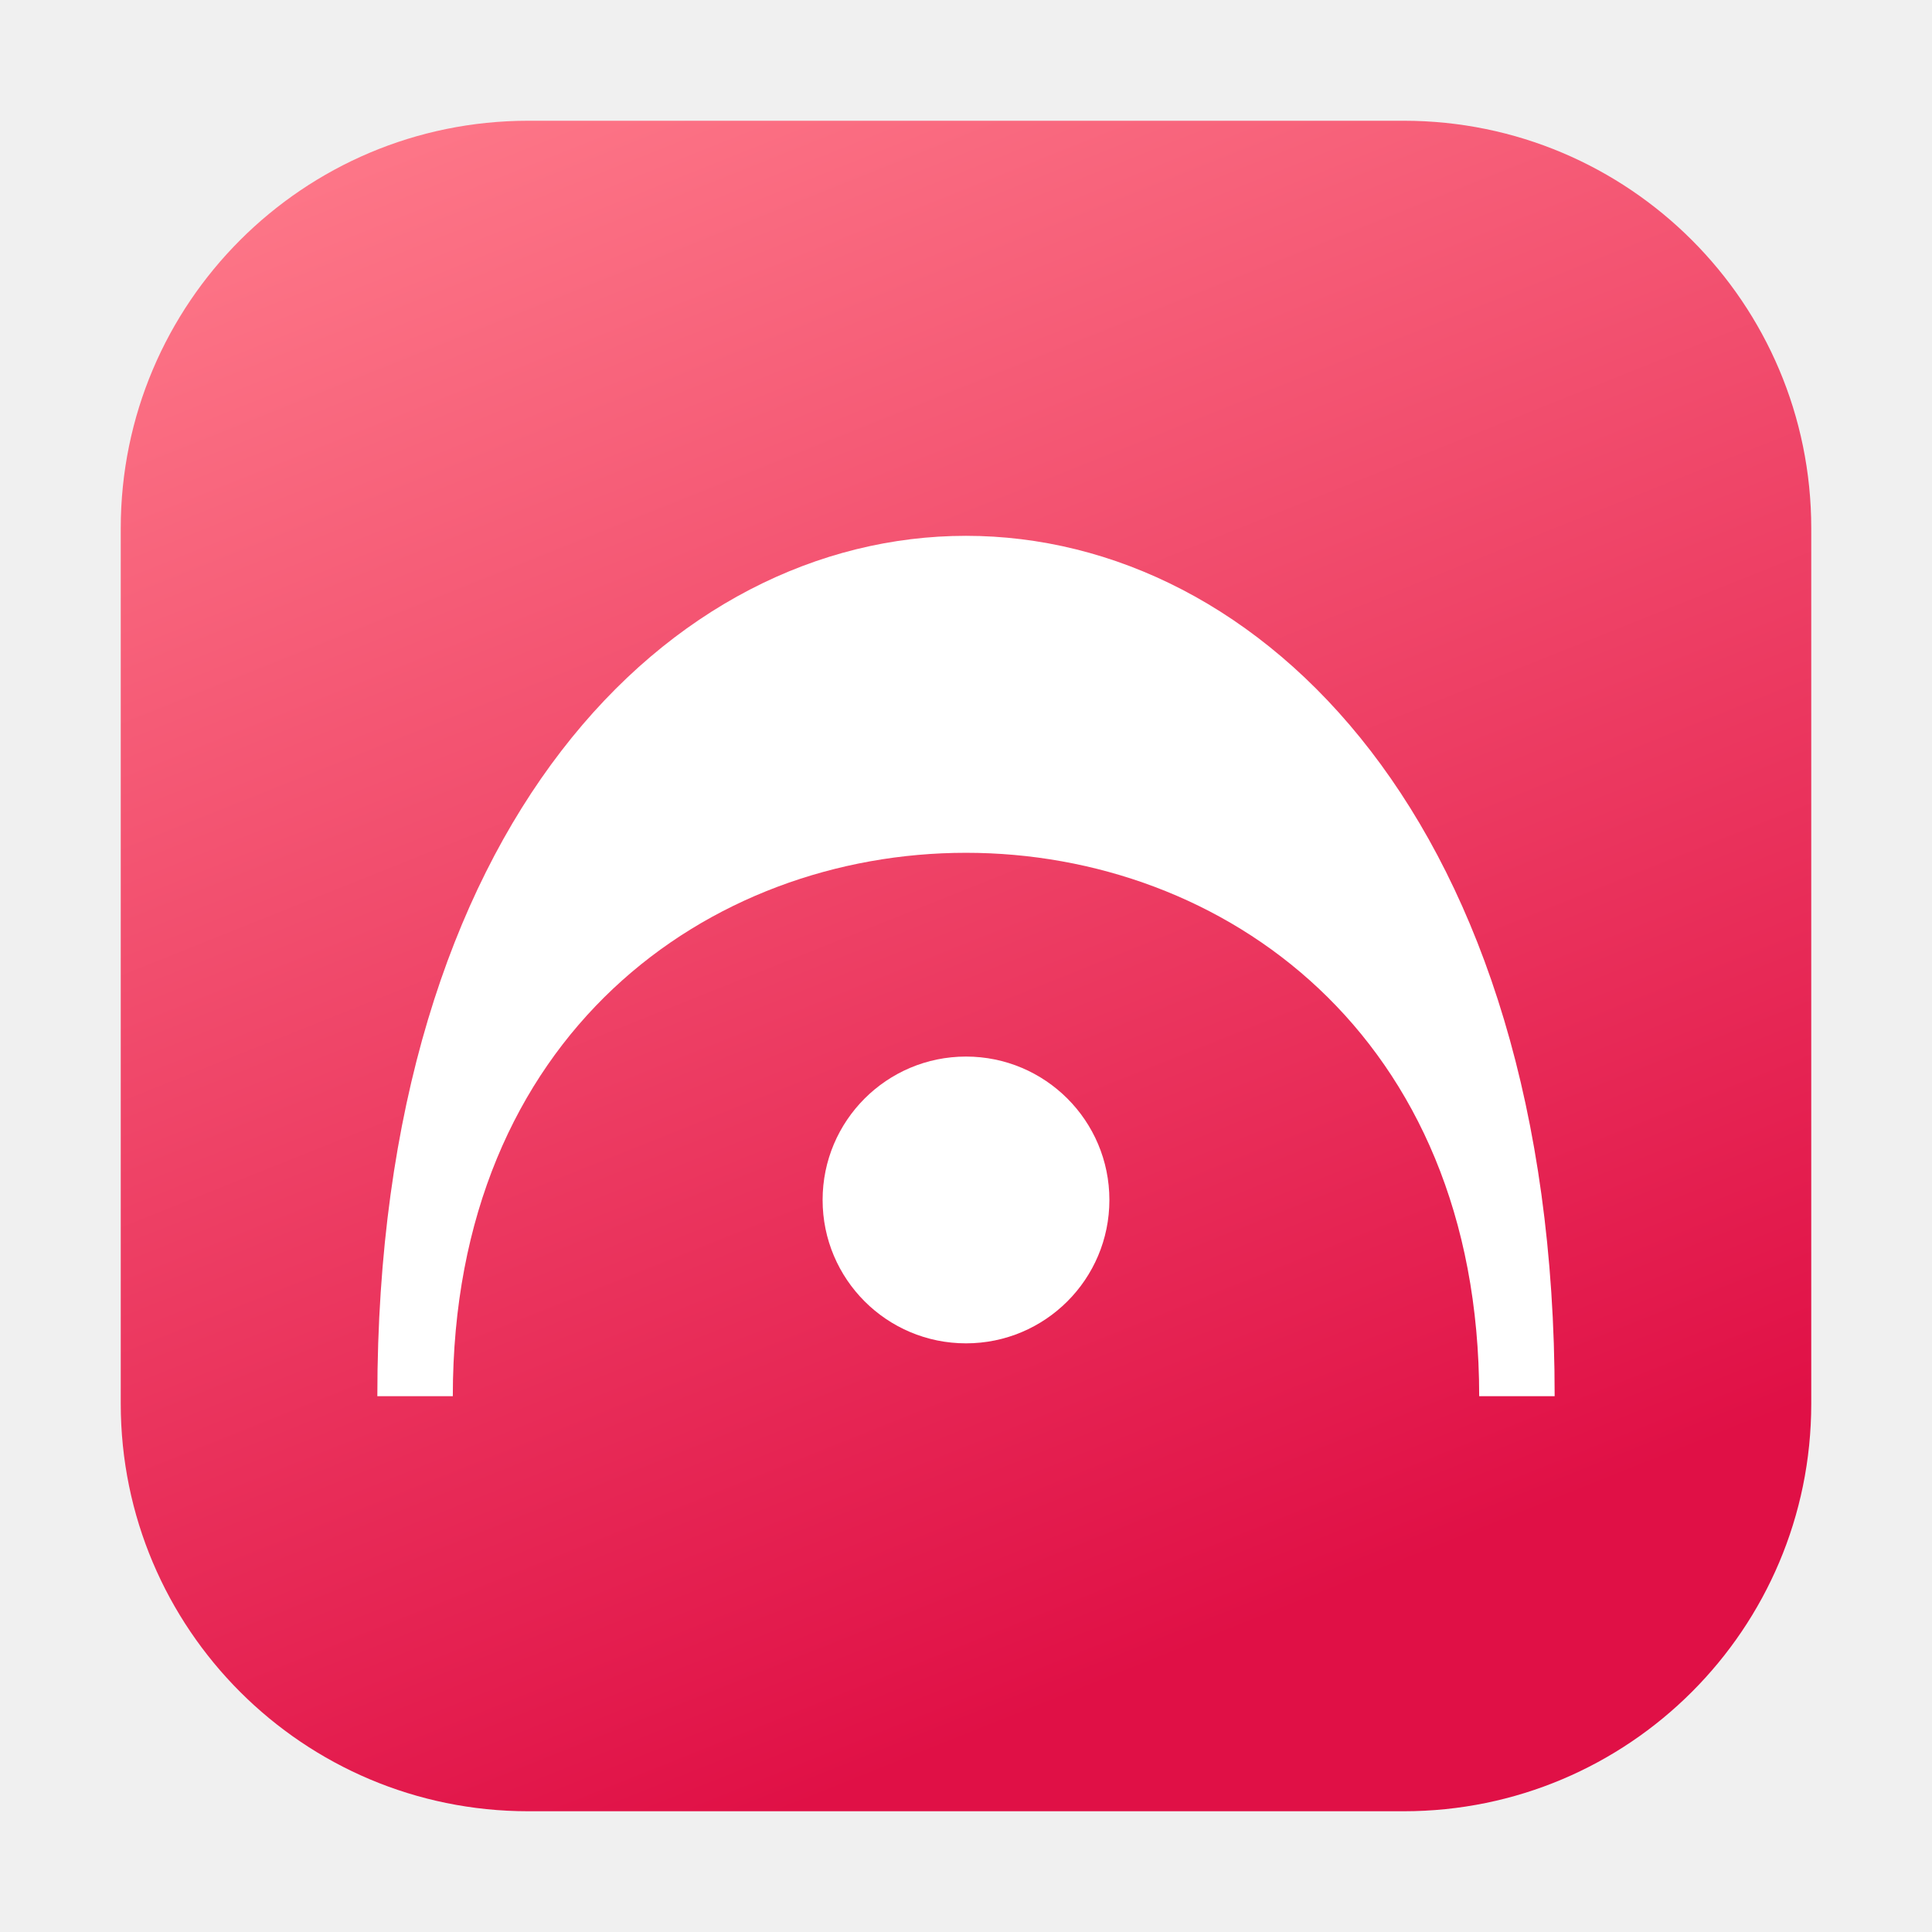
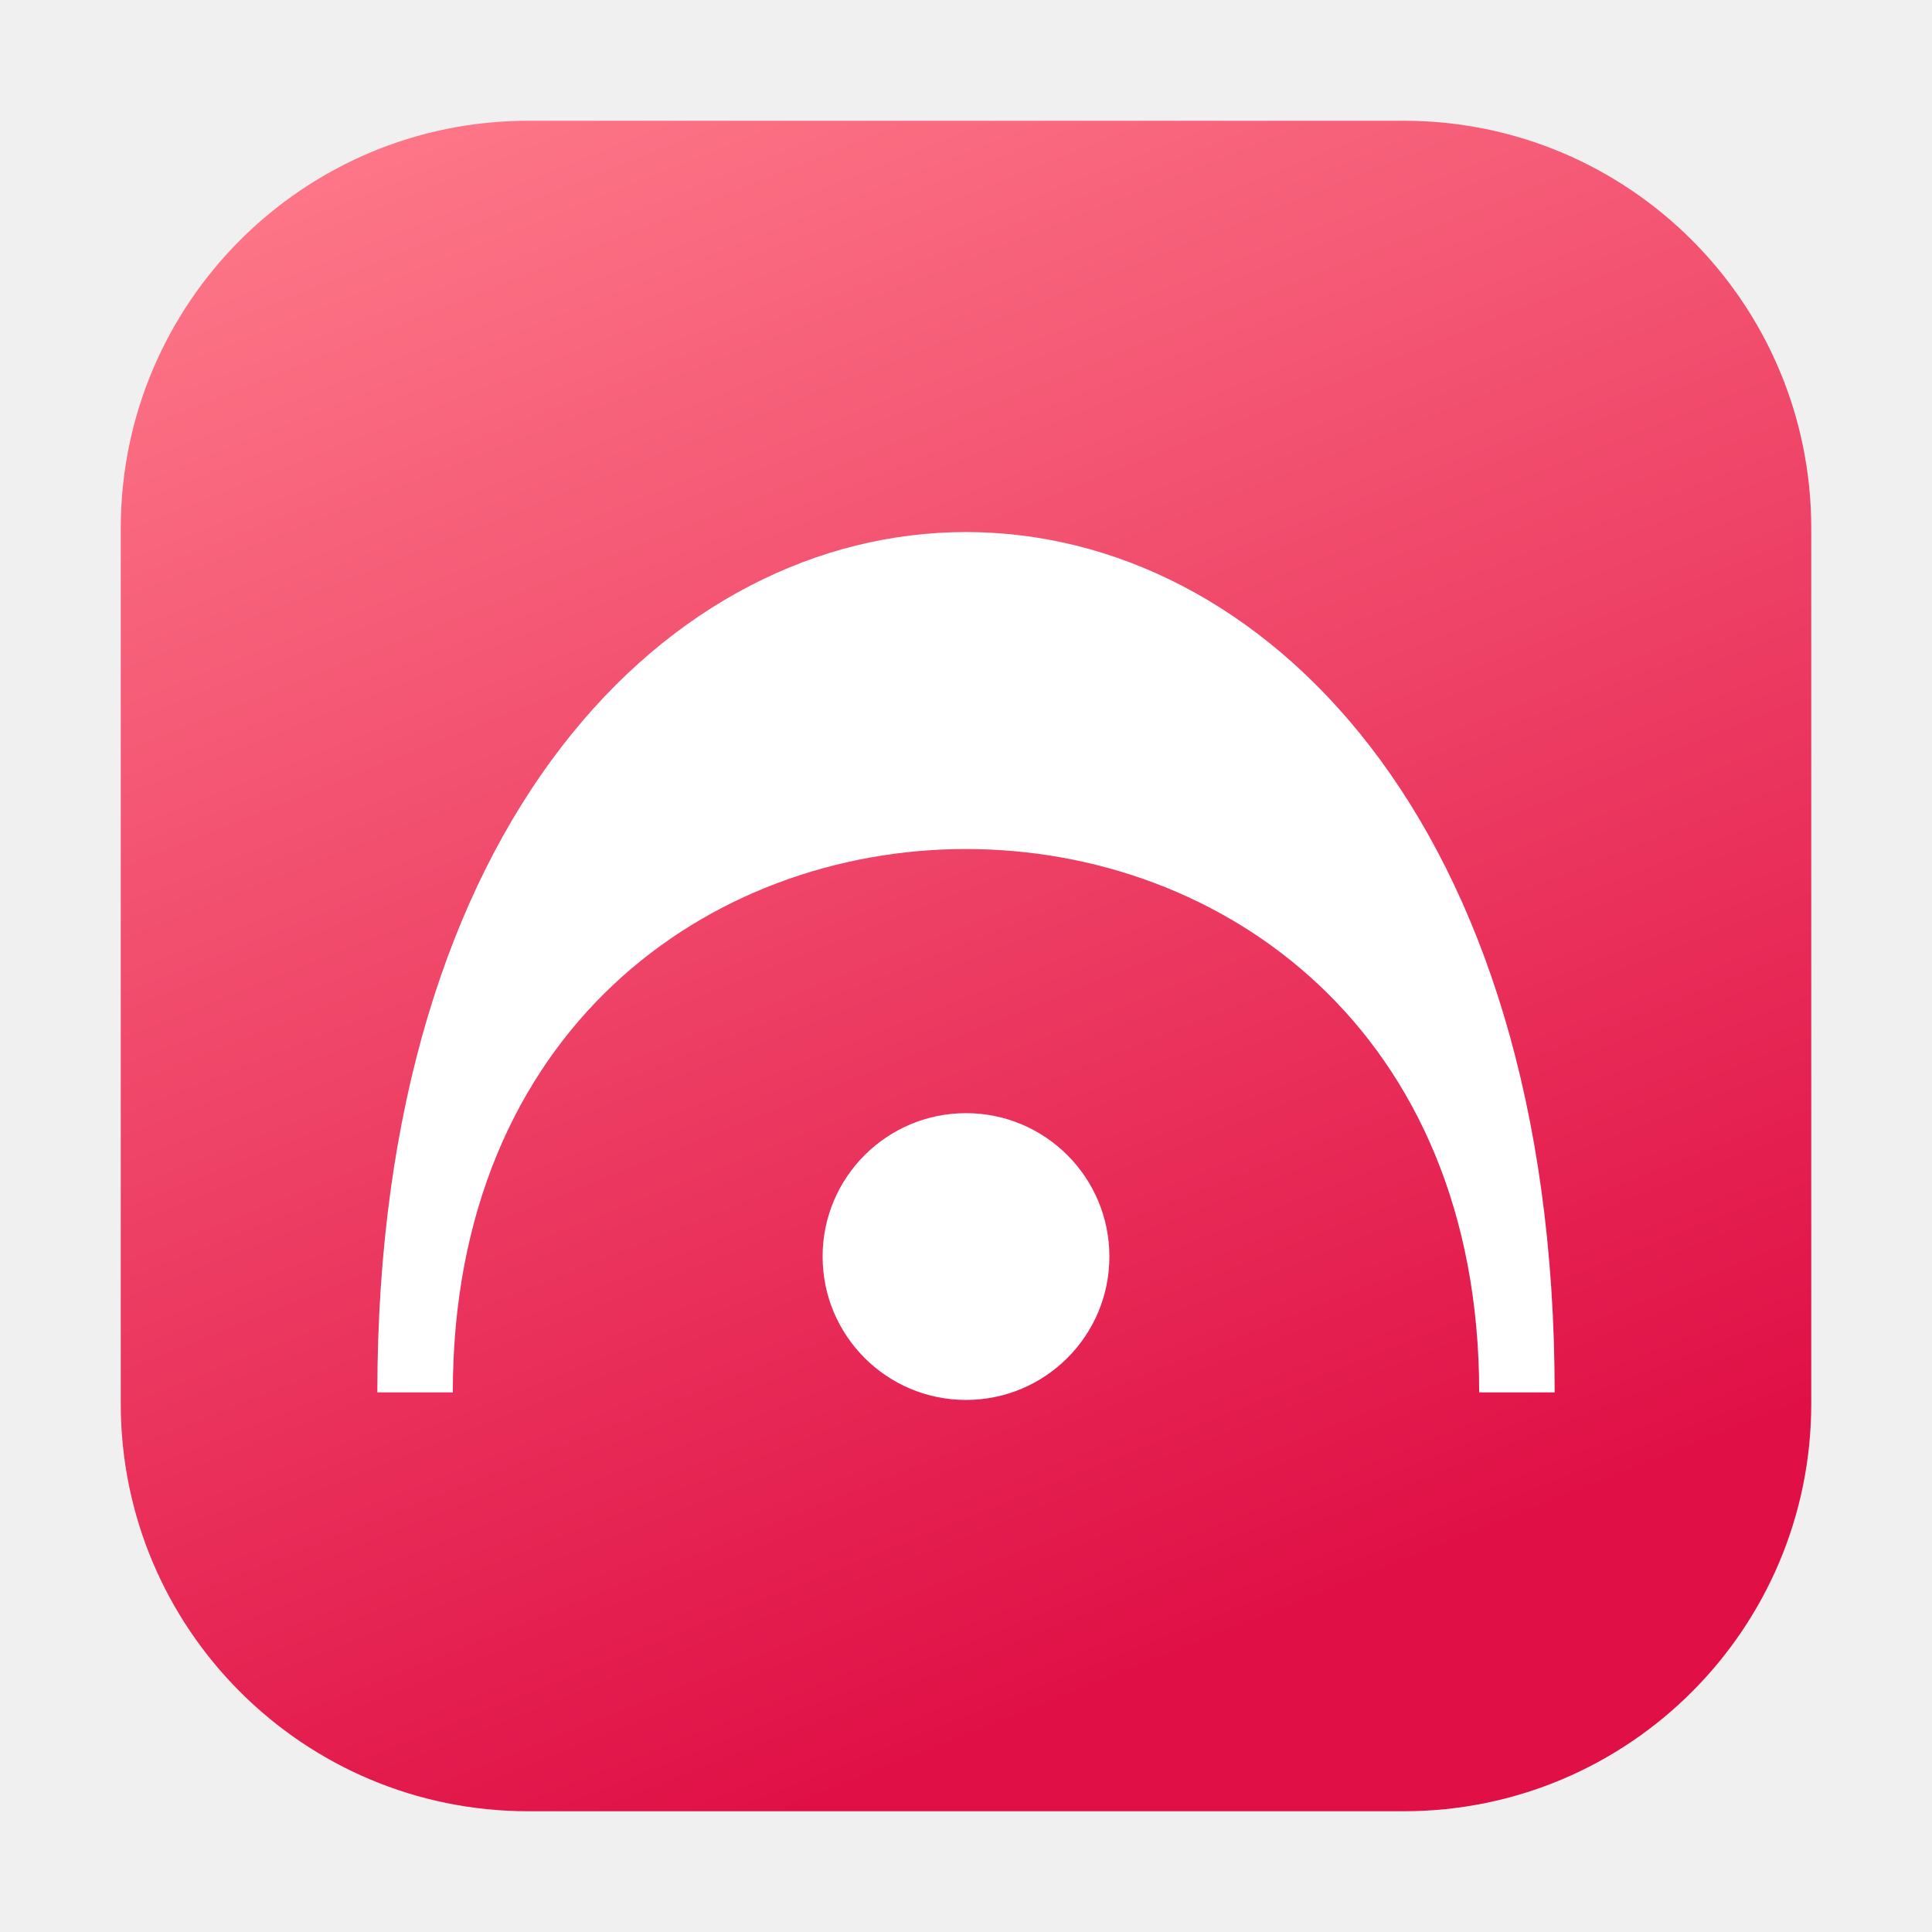
<svg xmlns="http://www.w3.org/2000/svg" width="128" height="128" viewBox="0 0 128 128">
  <defs>
    <linearGradient id="plate" x1="0" y1="0" x2="0.4" y2="1">
      <stop offset="0" stop-color="#ff7d8c" />
      <stop offset="1" stop-color="#e01046" />
    </linearGradient>
  </defs>
  <rect x="8" y="8" width="112" height="112" rx="27" fill="url(#plate)" />
-   <g transform="translate(0,2.5)">
+   <g transform="translate(0,2.25)">
    <path d="M25,90 C25,14 103,14 103,90 L98,90 C98,42 30,42 30,90 Z" fill="#ffffff" />
-     <circle cx="64" cy="77" r="9.5" fill="#ffffff" />
+     <circle cx="64" cy="81" r="9.5" fill="#ffffff" />
  </g>
</svg>
